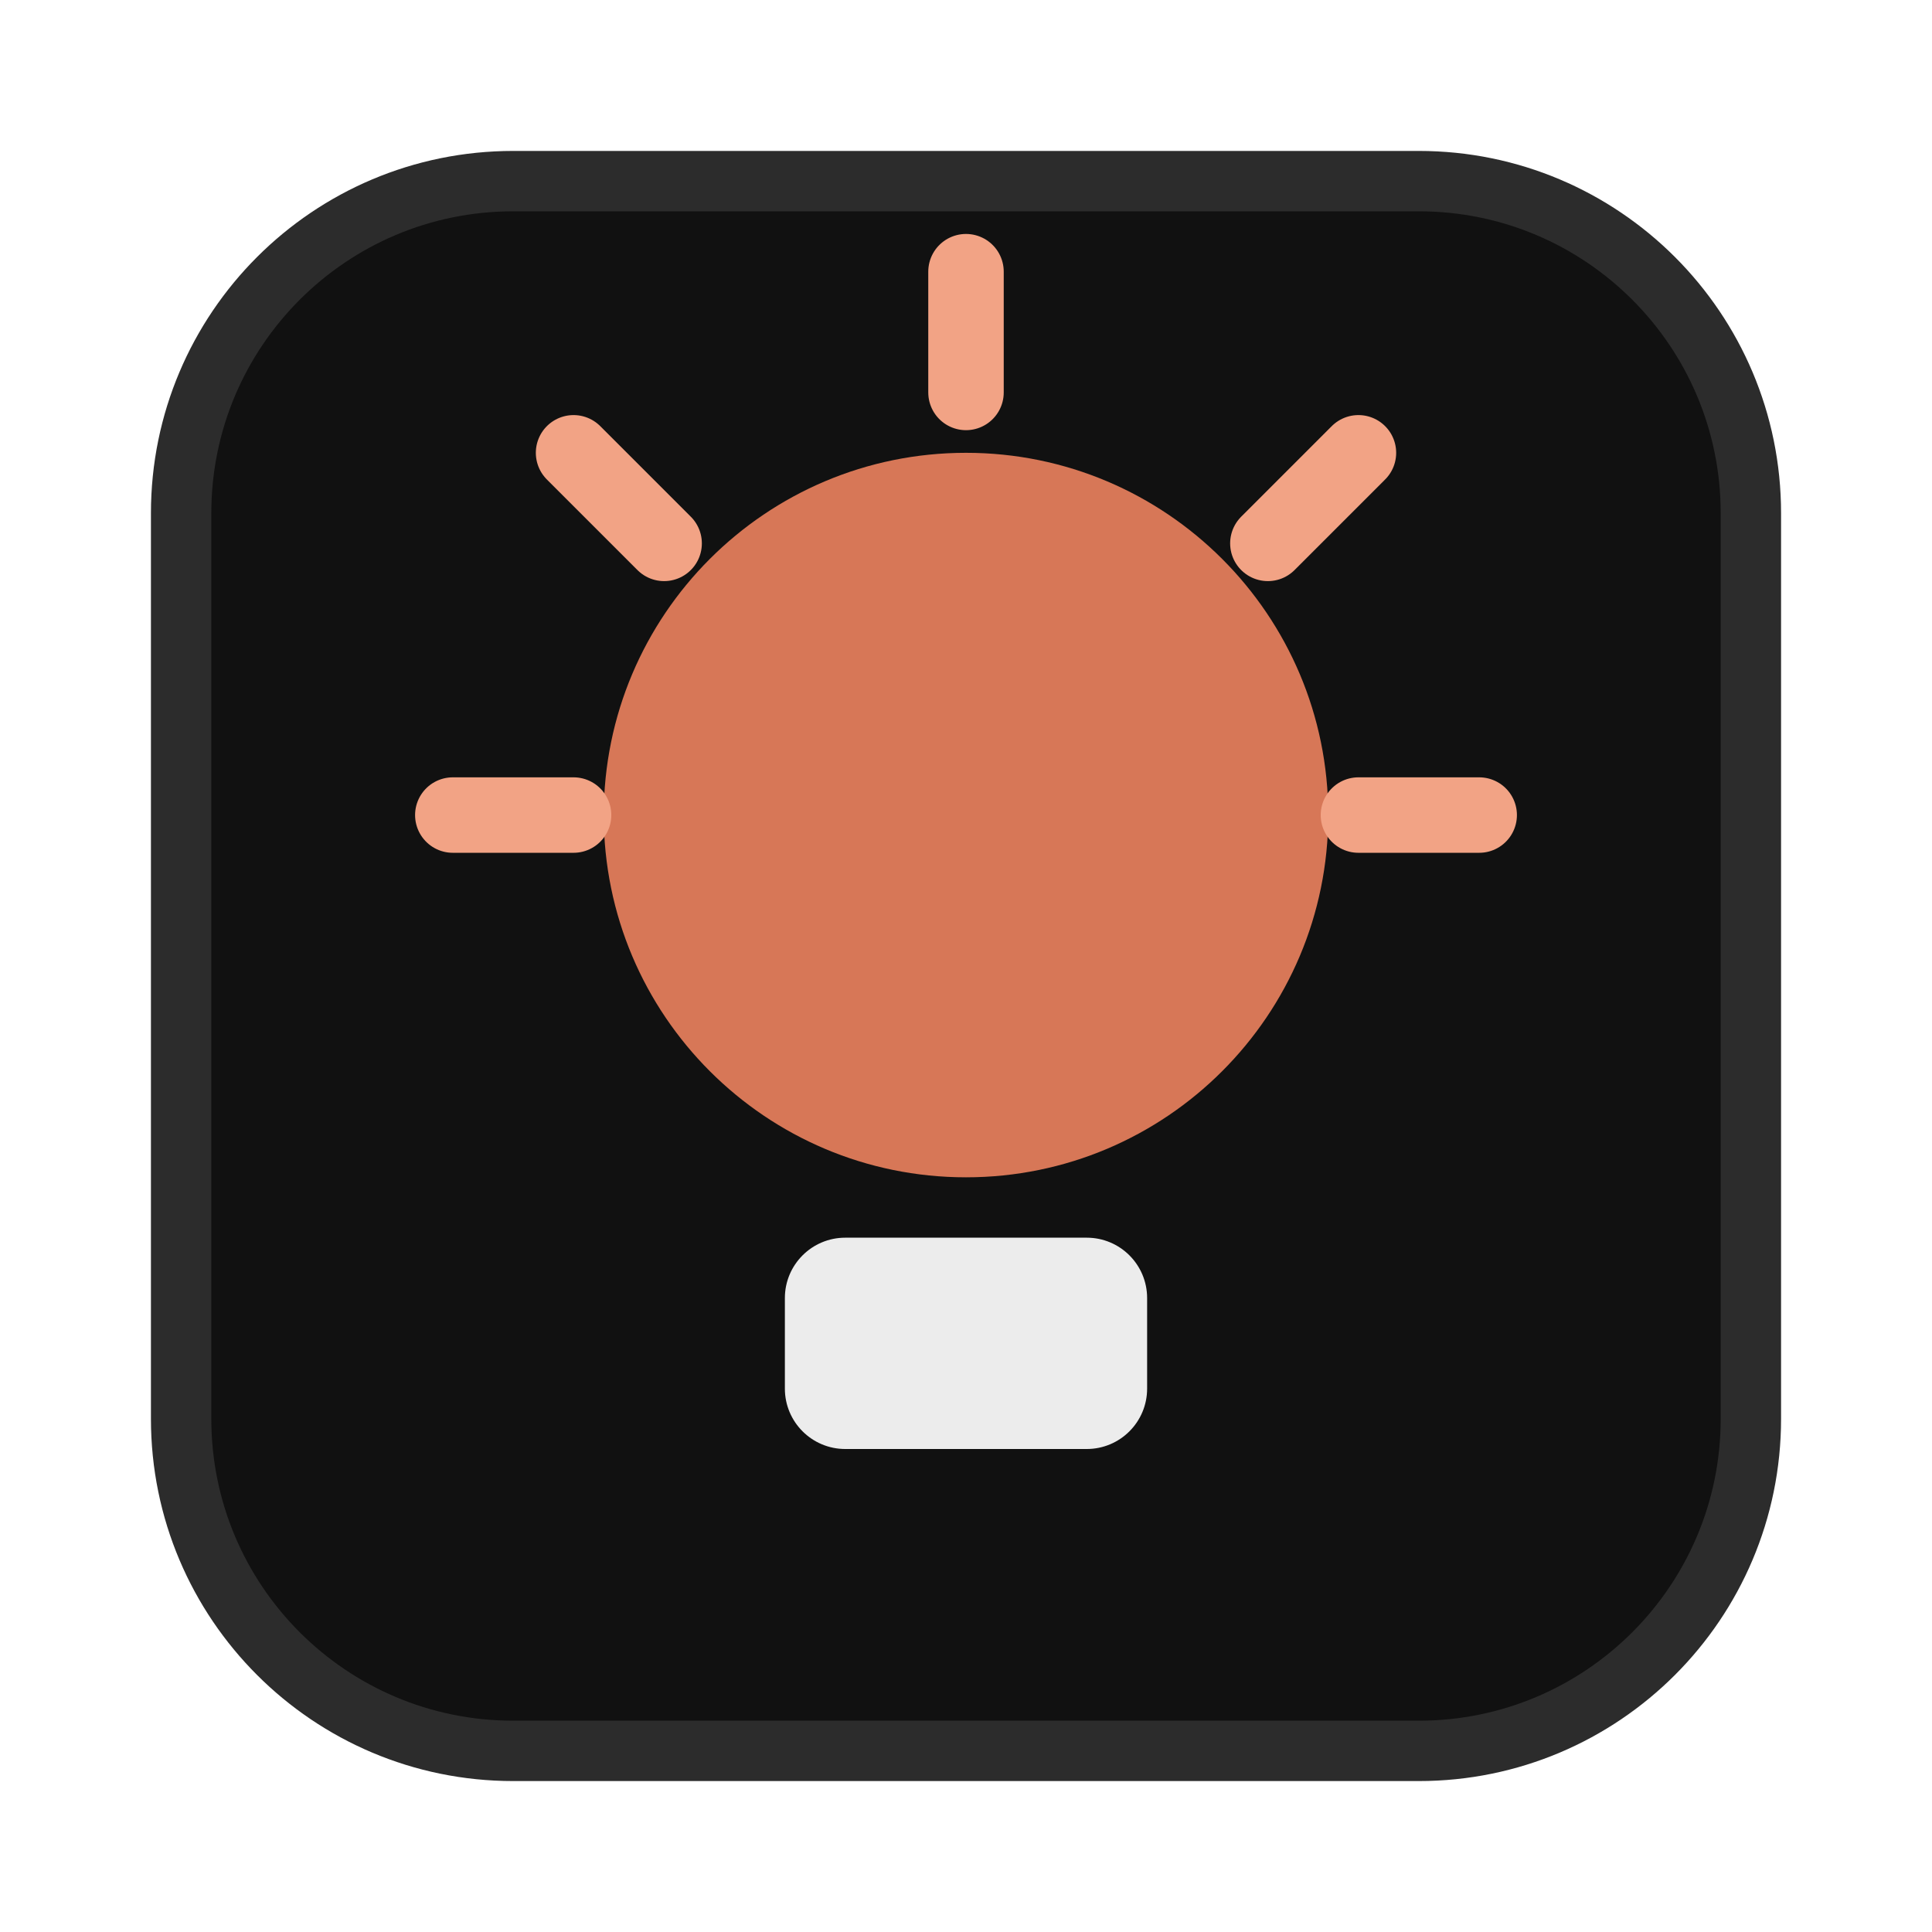
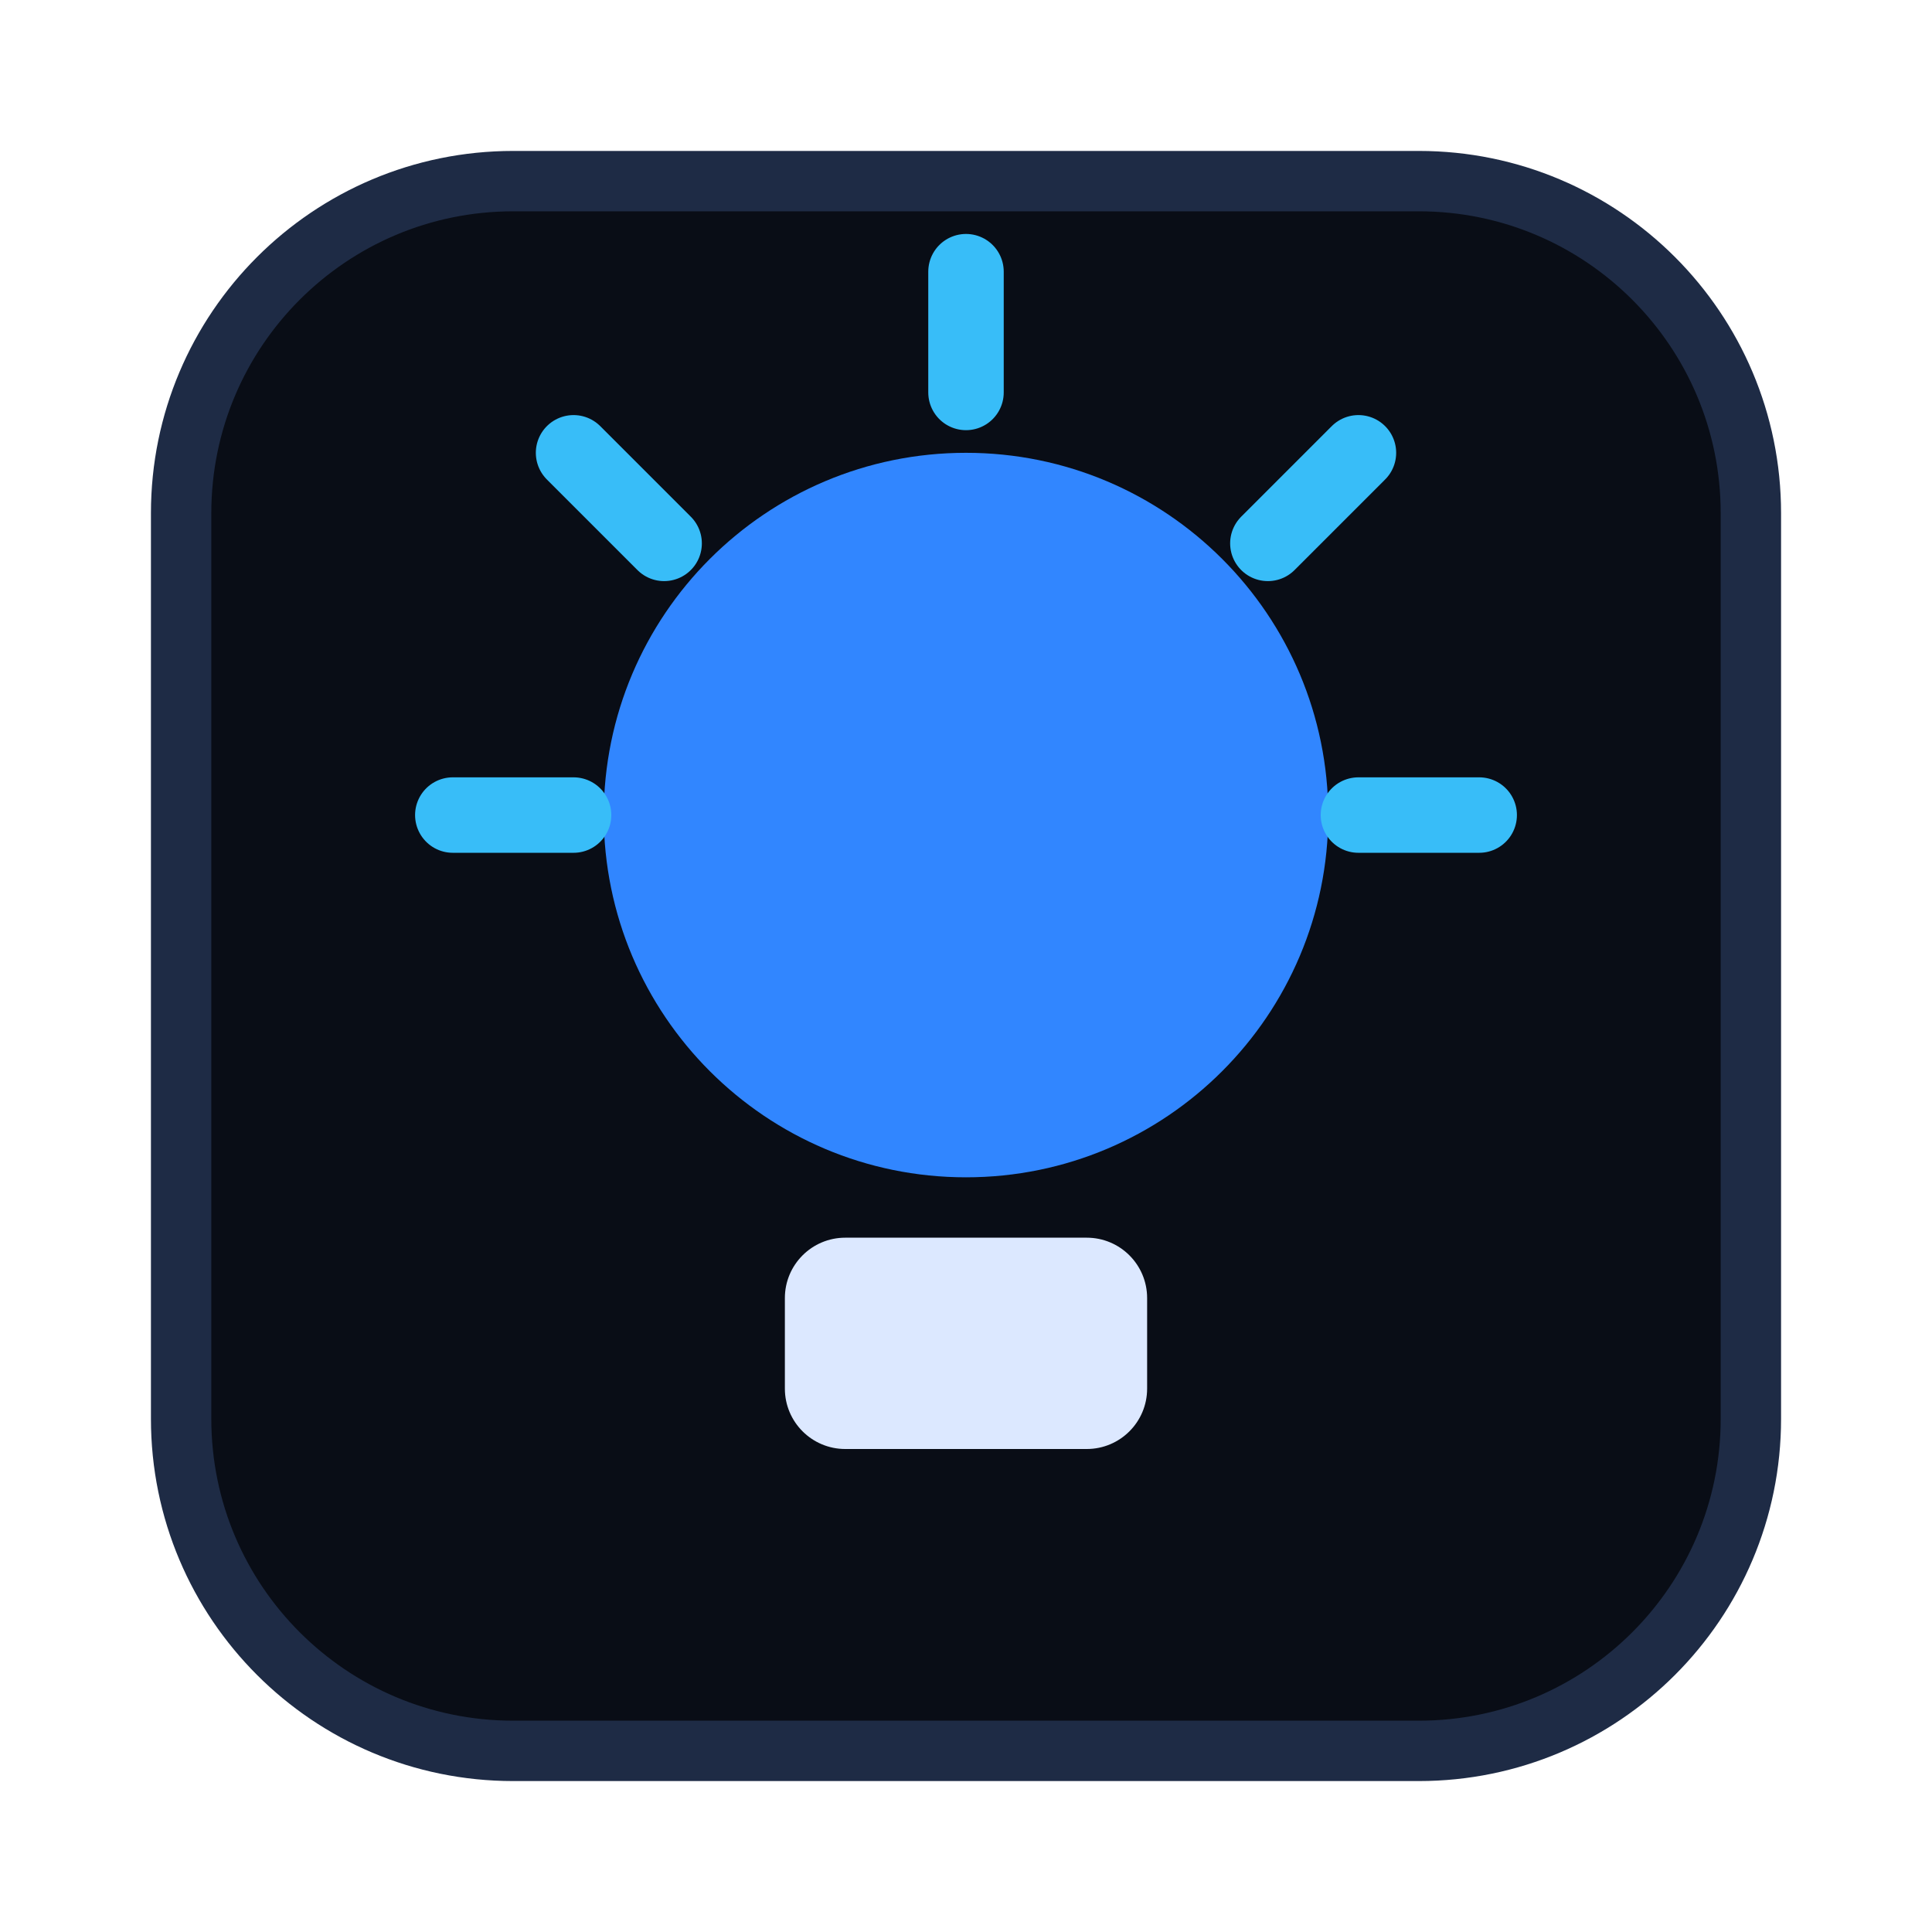
<svg xmlns="http://www.w3.org/2000/svg" viewBox="0 0 128 128" width="128" height="128">
-   <rect x="12" y="12" width="104" height="104" rx="22" fill="#111111" stroke="#2c2c2c" stroke-width="4" />
-   <circle cx="64" cy="54" r="24" fill="#d77757" />
-   <rect x="52" y="82" width="24" height="14" rx="4" fill="#ececec" />
-   <path d="M64 18v8M30 54h8M90 54h8M38 30l6 6M90 30l-6 6" stroke="#f2a385" stroke-width="5" stroke-linecap="round" />
+   <rect x="12" y="12" width="104" height="104" rx="22" fill="#090d16" stroke="#1e2b45" stroke-width="4" />
+   <circle cx="64" cy="54" r="24" fill="#3186ff" />
+   <rect x="52" y="82" width="24" height="14" rx="4" fill="#dce8ff" />
+   <path d="M64 18v8M30 54h8M90 54h8M38 30l6 6M90 30l-6 6" stroke="#38bdf8" stroke-width="5" stroke-linecap="round" />
</svg>
